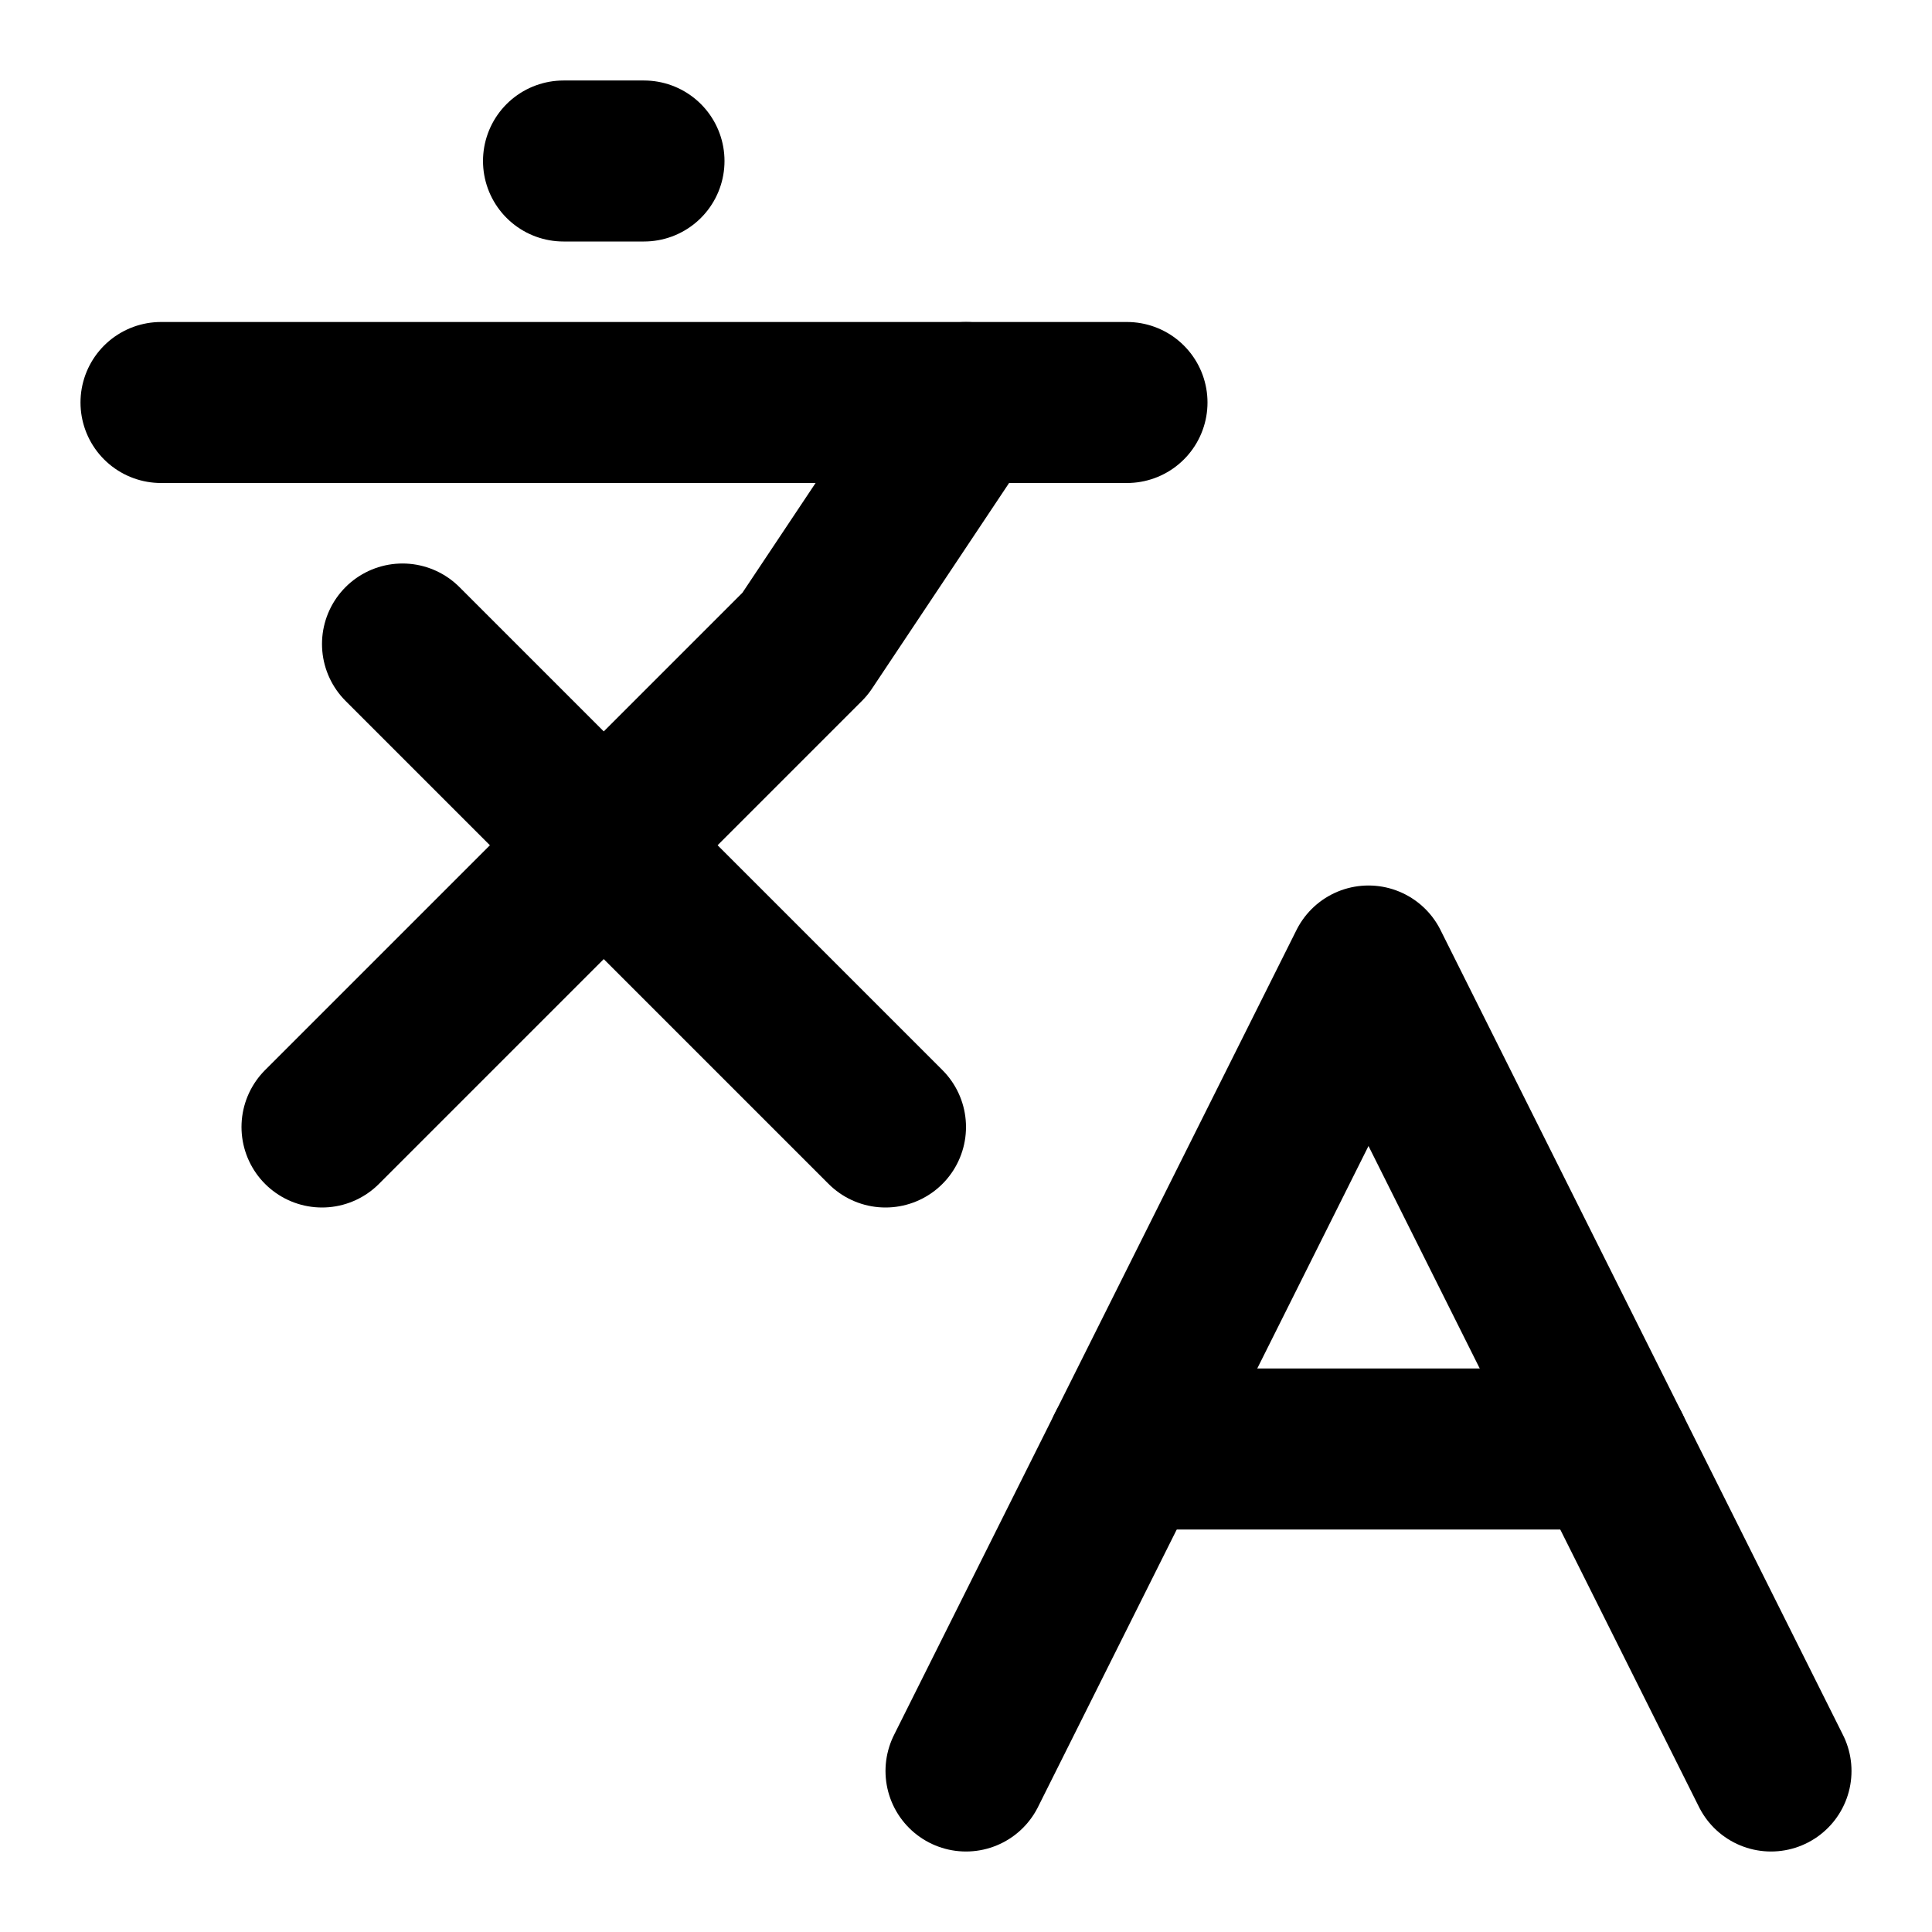
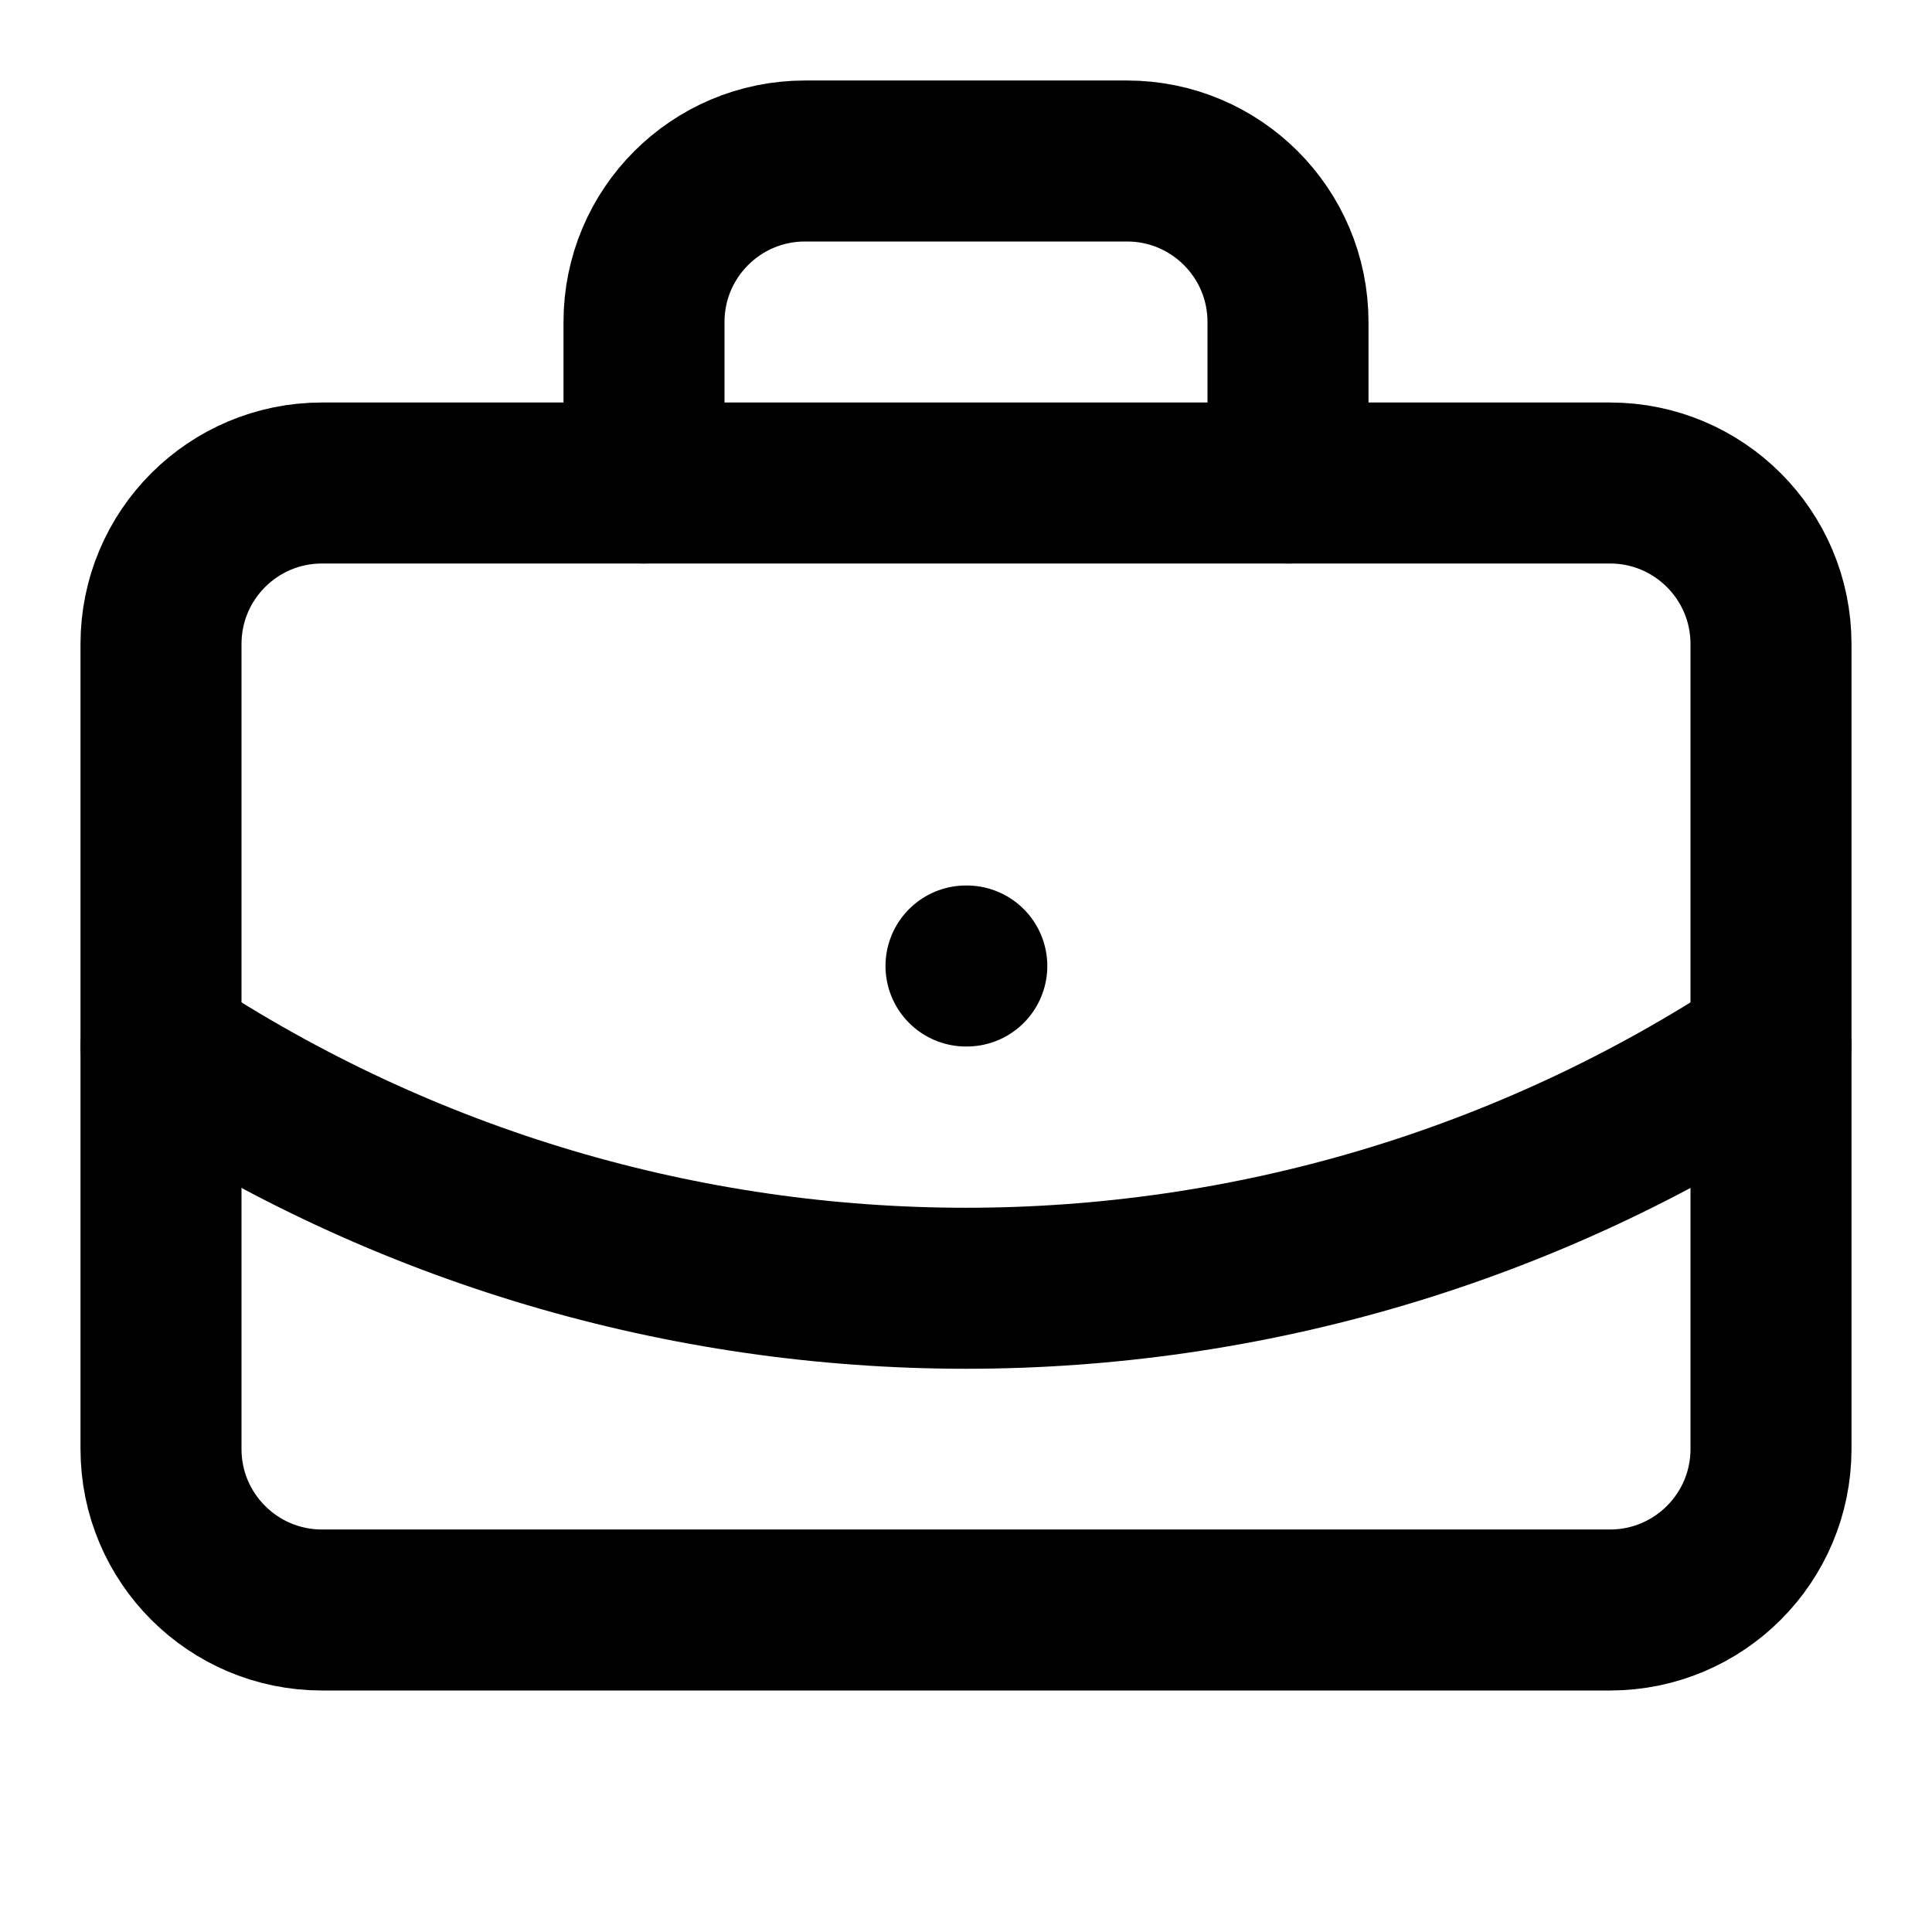
- <svg xmlns="http://www.w3.org/2000/svg" class="lucide lucide-languages" width="24" height="24" viewBox="0 0 24 24" fill="none" stroke="currentColor" stroke-width="2" stroke-linecap="round" stroke-linejoin="round">
-   <path d="m5 8 6 6" />
-   <path d="m4 14 6-6 2-3" />
-   <path d="M2 5h12" />
-   <path d="M7 2h1" />
-   <path d="m22 22-5-10-5 10" />
-   <path d="M14 18h6" />
+ <svg xmlns="http://www.w3.org/2000/svg" class="lucide lucide-briefcase-business" width="24" height="24" viewBox="0 0 24 24" fill="none" stroke="currentColor" stroke-width="2" stroke-linecap="round" stroke-linejoin="round">
+   <path d="M12 12h.01" />
+   <path d="M16 6V4a2 2 0 0 0-2-2h-4a2 2 0 0 0-2 2v2" />
+   <path d="M22 13a18.15 18.15 0 0 1-20 0" />
+   <rect width="20" height="14" x="2" y="6" rx="2" />
</svg>
